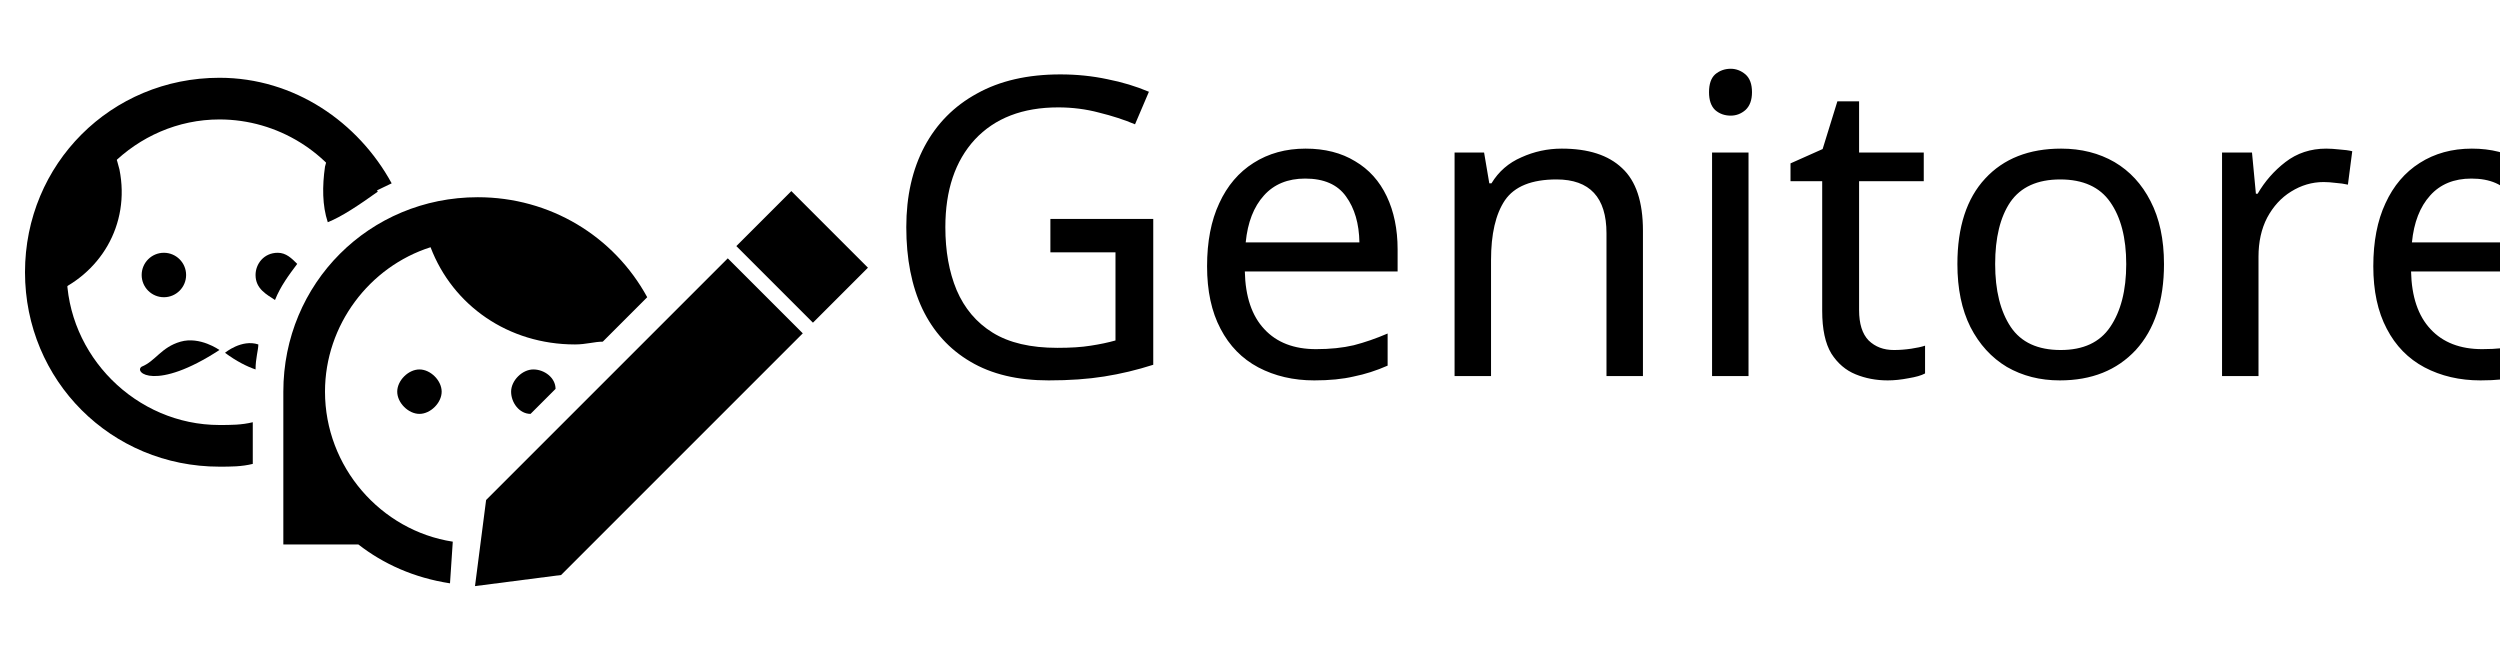
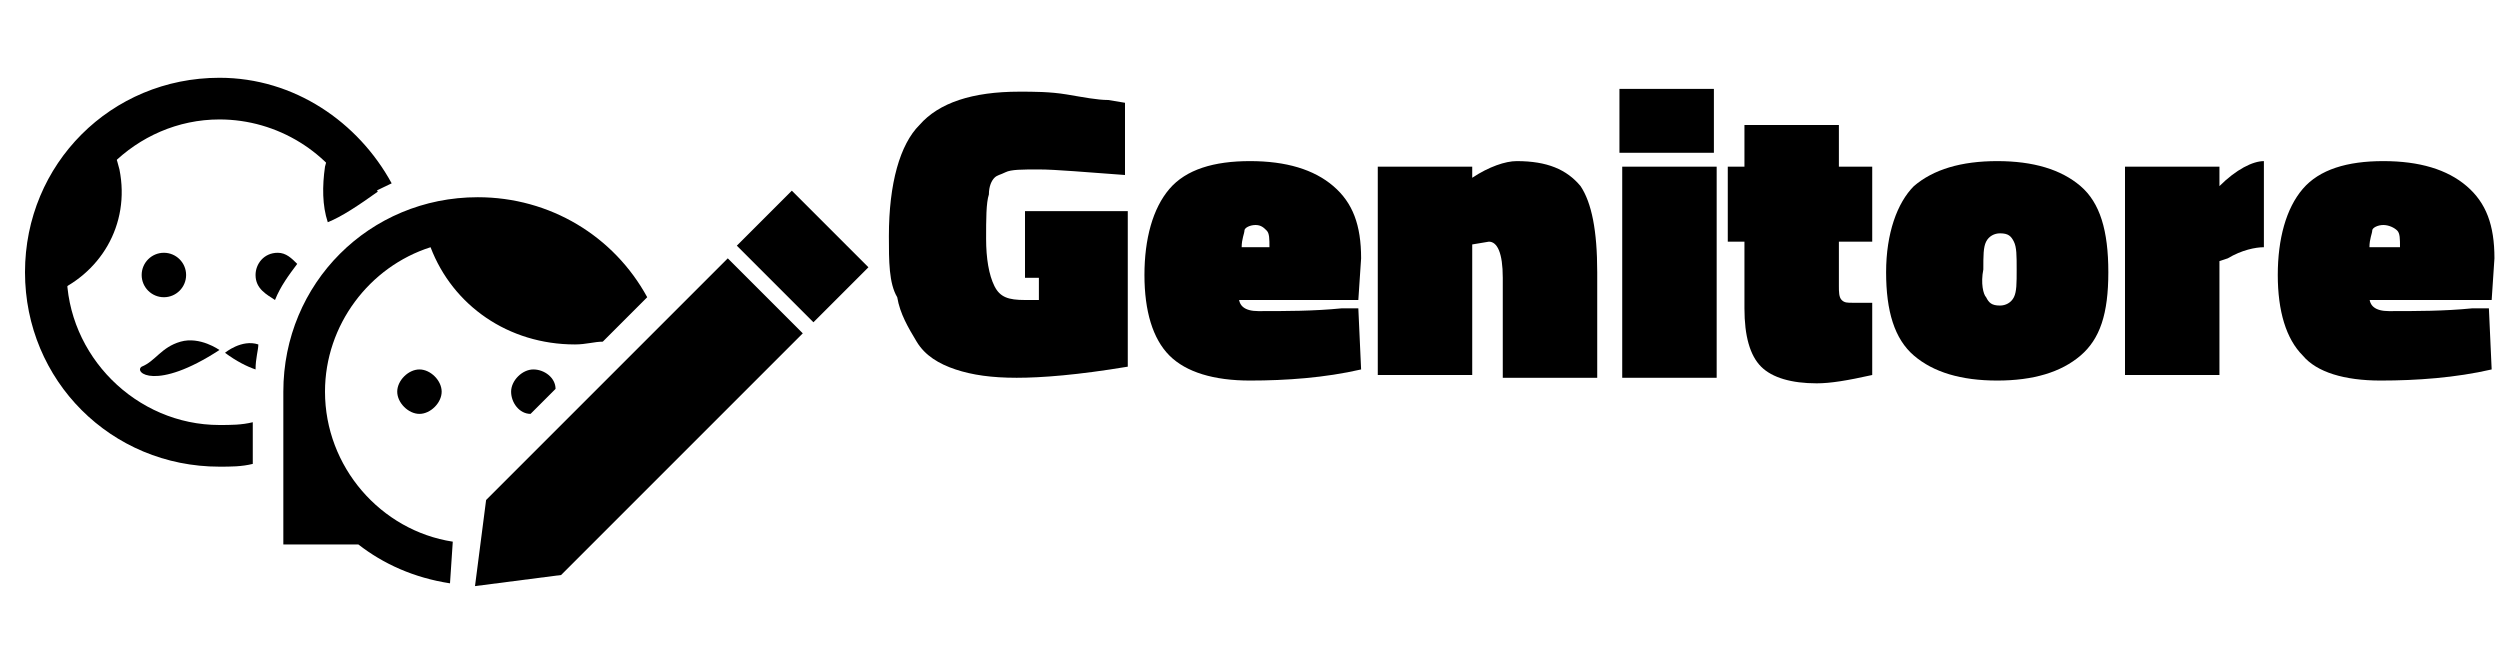
<svg xmlns="http://www.w3.org/2000/svg" version="1.1" id="Layer_1" x="0px" y="0px" viewBox="0 0 90 24" style="enable-background:new 0 0 90 24;" xml:space="preserve">
  <style type="text/css">
- 	.st0{font-family:'TitilliumWeb-Black';}
- 	.st1{font-size:15px;}
+ 	.st0{enable-background:new    ;}
</style>
  <circle cx="5.9" cy="9.9" r="0.8" />
  <path d="M1.8,10.6c1.8-0.7,2.9-2.5,2.5-4.5c-0.1-0.4-0.2-0.7-0.4-1C2.4,6.4,1.5,8.4,1.8,10.6z" />
  <path d="M7.9,12.6c0,0-0.7-0.5-1.4-0.3S5.6,13,5.1,13.2C4.8,13.4,5.6,14.1,7.9,12.6z" />
  <path d="M9.3,12.4c-0.6-0.2-1.2,0.3-1.2,0.3c0.4,0.3,0.8,0.5,1.1,0.6C9.2,12.9,9.3,12.6,9.3,12.4z" />
  <path d="M9.9,10.8c0.2-0.5,0.5-0.9,0.8-1.3c-0.2-0.2-0.4-0.4-0.7-0.4c-0.5,0-0.8,0.4-0.8,0.8C9.2,10.4,9.6,10.6,9.9,10.8z" />
  <path d="M13.6,6.9c-0.4-0.7-0.9-1.4-1.5-1.9c-0.2,0.3-0.3,0.6-0.4,1c-0.1,0.7-0.1,1.4,0.1,2C12.3,7.8,12.9,7.4,13.6,6.9z" />
  <path d="M9.1,15.2c-0.4,0.1-0.8,0.1-1.2,0.1c-3,0-5.5-2.5-5.5-5.5s2.5-5.5,5.5-5.5c2.1,0,4,1.2,4.9,3c0.4-0.3,0.9-0.5,1.3-0.7  c-1.2-2.2-3.5-3.8-6.2-3.8c-3.9,0-7,3.1-7,7s3.1,7,7,7c0.4,0,0.8,0,1.2-0.1C9.1,16.7,9.1,15.2,9.1,15.2z" />
  <path d="M15.1,13.3c-0.4,0-0.8,0.4-0.8,0.8s0.4,0.8,0.8,0.8c0.4,0,0.8-0.4,0.8-0.8S15.5,13.3,15.1,13.3z" />
  <path d="M19.1,14.9L20,14c0-0.4-0.4-0.7-0.8-0.7s-0.8,0.4-0.8,0.8C18.4,14.5,18.7,14.9,19.1,14.9z" />
  <polygon points="17.5,18 17.1,21.1 20.2,20.7 28.9,12 26.2,9.3 " />
-   <rect x="27.5" y="7.3" transform="matrix(0.7071 -0.7071 0.7071 0.7071 1.9011 23.1424)" width="2.8" height="3.9" />
+   <rect x="27.5" y="7.3" transform="matrix(0.7071 -0.7071 0.7071 0.7071 1.9186 23.1277)" width="2.8" height="3.9" />
  <path d="M16.3,19.5c-2.6-0.4-4.6-2.7-4.6-5.4c0-2.4,1.6-4.5,3.8-5.2c0.8,2.1,2.8,3.5,5.2,3.5c0.4,0,0.7-0.1,1-0.1l1.6-1.6  c-1.2-2.2-3.5-3.6-6.1-3.6c-3.9,0-7,3.1-7,7v5.5h2.7c0.9,0.7,2,1.2,3.3,1.4L16.3,19.5z" />
-   <text transform="matrix(1 0 0 1 31.7045 13.5379)" class="st0 st1">Genitore</text>
+   <g class="st0">
+     <path d="M40.6,7.6v5.6c-1.8,0.3-3.1,0.4-4,0.4c-0.9,0-1.6-0.1-2.2-0.3c-0.6-0.2-1.1-0.5-1.4-1s-0.6-1-0.7-1.6   C32,10.2,32,9.4,32,8.5c0-1.9,0.4-3.3,1.1-4c0.7-0.8,1.9-1.2,3.6-1.2c0.5,0,1.1,0,1.7,0.1c0.6,0.1,1.1,0.2,1.5,0.2l0.6,0.1v2.6   c-1.4-0.1-2.5-0.2-3.1-0.2s-1,0-1.2,0.1c-0.2,0.1-0.3,0.1-0.4,0.2S35.6,6.7,35.6,7c-0.1,0.3-0.1,0.9-0.1,1.6s0.1,1.3,0.3,1.7   c0.2,0.4,0.5,0.5,1.1,0.5l0.5,0v-0.8h-0.5l0-2.4H40.6z" />
+     <path d="M44.6,10.7c0,0.3,0.2,0.5,0.7,0.5c1,0,2,0,3-0.1l0.6,0l0.1,2.2c-1.3,0.3-2.7,0.4-4,0.4c-1.3,0-2.3-0.3-2.9-0.9   c-0.6-0.6-0.9-1.6-0.9-2.9s0.3-2.4,0.9-3.1s1.6-1,2.9-1c1.3,0,2.3,0.3,3,0.9s1,1.4,1,2.6l-0.1,1.5H44.6z M45.7,8.9   c0-0.3,0-0.5-0.1-0.6s-0.2-0.2-0.4-0.2s-0.4,0.1-0.4,0.2s-0.1,0.3-0.1,0.6H45.7z" />
+     <path d="M53,13.5h-3.4V6H53v0.4c0.6-0.4,1.2-0.6,1.6-0.6c1.1,0,1.8,0.3,2.3,0.9c0.4,0.6,0.6,1.6,0.6,3.1v3.8h-3.4V10   c0-0.9-0.2-1.3-0.5-1.3L53,8.8V13.5z" />
+     <path d="M58.3,5.5V3.2h3.4v2.3H58.3z M58.4,13.5V6h3.4v7.6H58.4z" />
+     <path d="M66.2,8.7v1.6c0,0.2,0,0.4,0.1,0.5c0.1,0.1,0.2,0.1,0.4,0.1l0.7,0l0,2.6c-0.9,0.2-1.5,0.3-2,0.3c-0.9,0-1.6-0.2-2-0.6   c-0.4-0.4-0.6-1.1-0.6-2.1V8.7h-0.6V6h0.6V4.5h3.4V6h1.2v2.7H66.2z" />
+     <path d="M68.9,6.7c0.7-0.6,1.7-0.9,3-0.9c1.3,0,2.3,0.3,3,0.9s1,1.6,1,3.1s-0.3,2.4-1,3c-0.7,0.6-1.7,0.9-3,0.9   c-1.3,0-2.3-0.3-3-0.9c-0.7-0.6-1-1.6-1-3S68.3,7.3,68.9,6.7z M71.5,10.7c0.1,0.2,0.2,0.3,0.5,0.3c0.2,0,0.4-0.1,0.5-0.3   s0.1-0.5,0.1-1c0-0.5,0-0.8-0.1-1s-0.2-0.3-0.5-0.3c-0.2,0-0.4,0.1-0.5,0.3s-0.1,0.5-0.1,1C71.3,10.2,71.4,10.6,71.5,10.7z" />
+     <path d="M79.9,13.5h-3.4V6h3.4v0.7c0.6-0.6,1.2-0.9,1.6-0.9v3.1c-0.3,0-0.8,0.1-1.3,0.4l-0.3,0.1V13.5z" />
+     <path d="M85.3,10.7c0,0.3,0.2,0.5,0.7,0.5c1,0,2,0,3-0.1l0.6,0l0.1,2.2c-1.3,0.3-2.7,0.4-4,0.4s-2.3-0.3-2.8-0.9   c-0.6-0.6-0.9-1.6-0.9-2.9s0.3-2.4,0.9-3.1s1.6-1,2.9-1s2.3,0.3,3,0.9s1,1.4,1,2.6l-0.1,1.5H85.3z M86.4,8.9c0-0.3,0-0.5-0.1-0.6   S86,8.1,85.8,8.1s-0.4,0.1-0.4,0.2s-0.1,0.3-0.1,0.6H86.4z" />
+   </g>
</svg>
